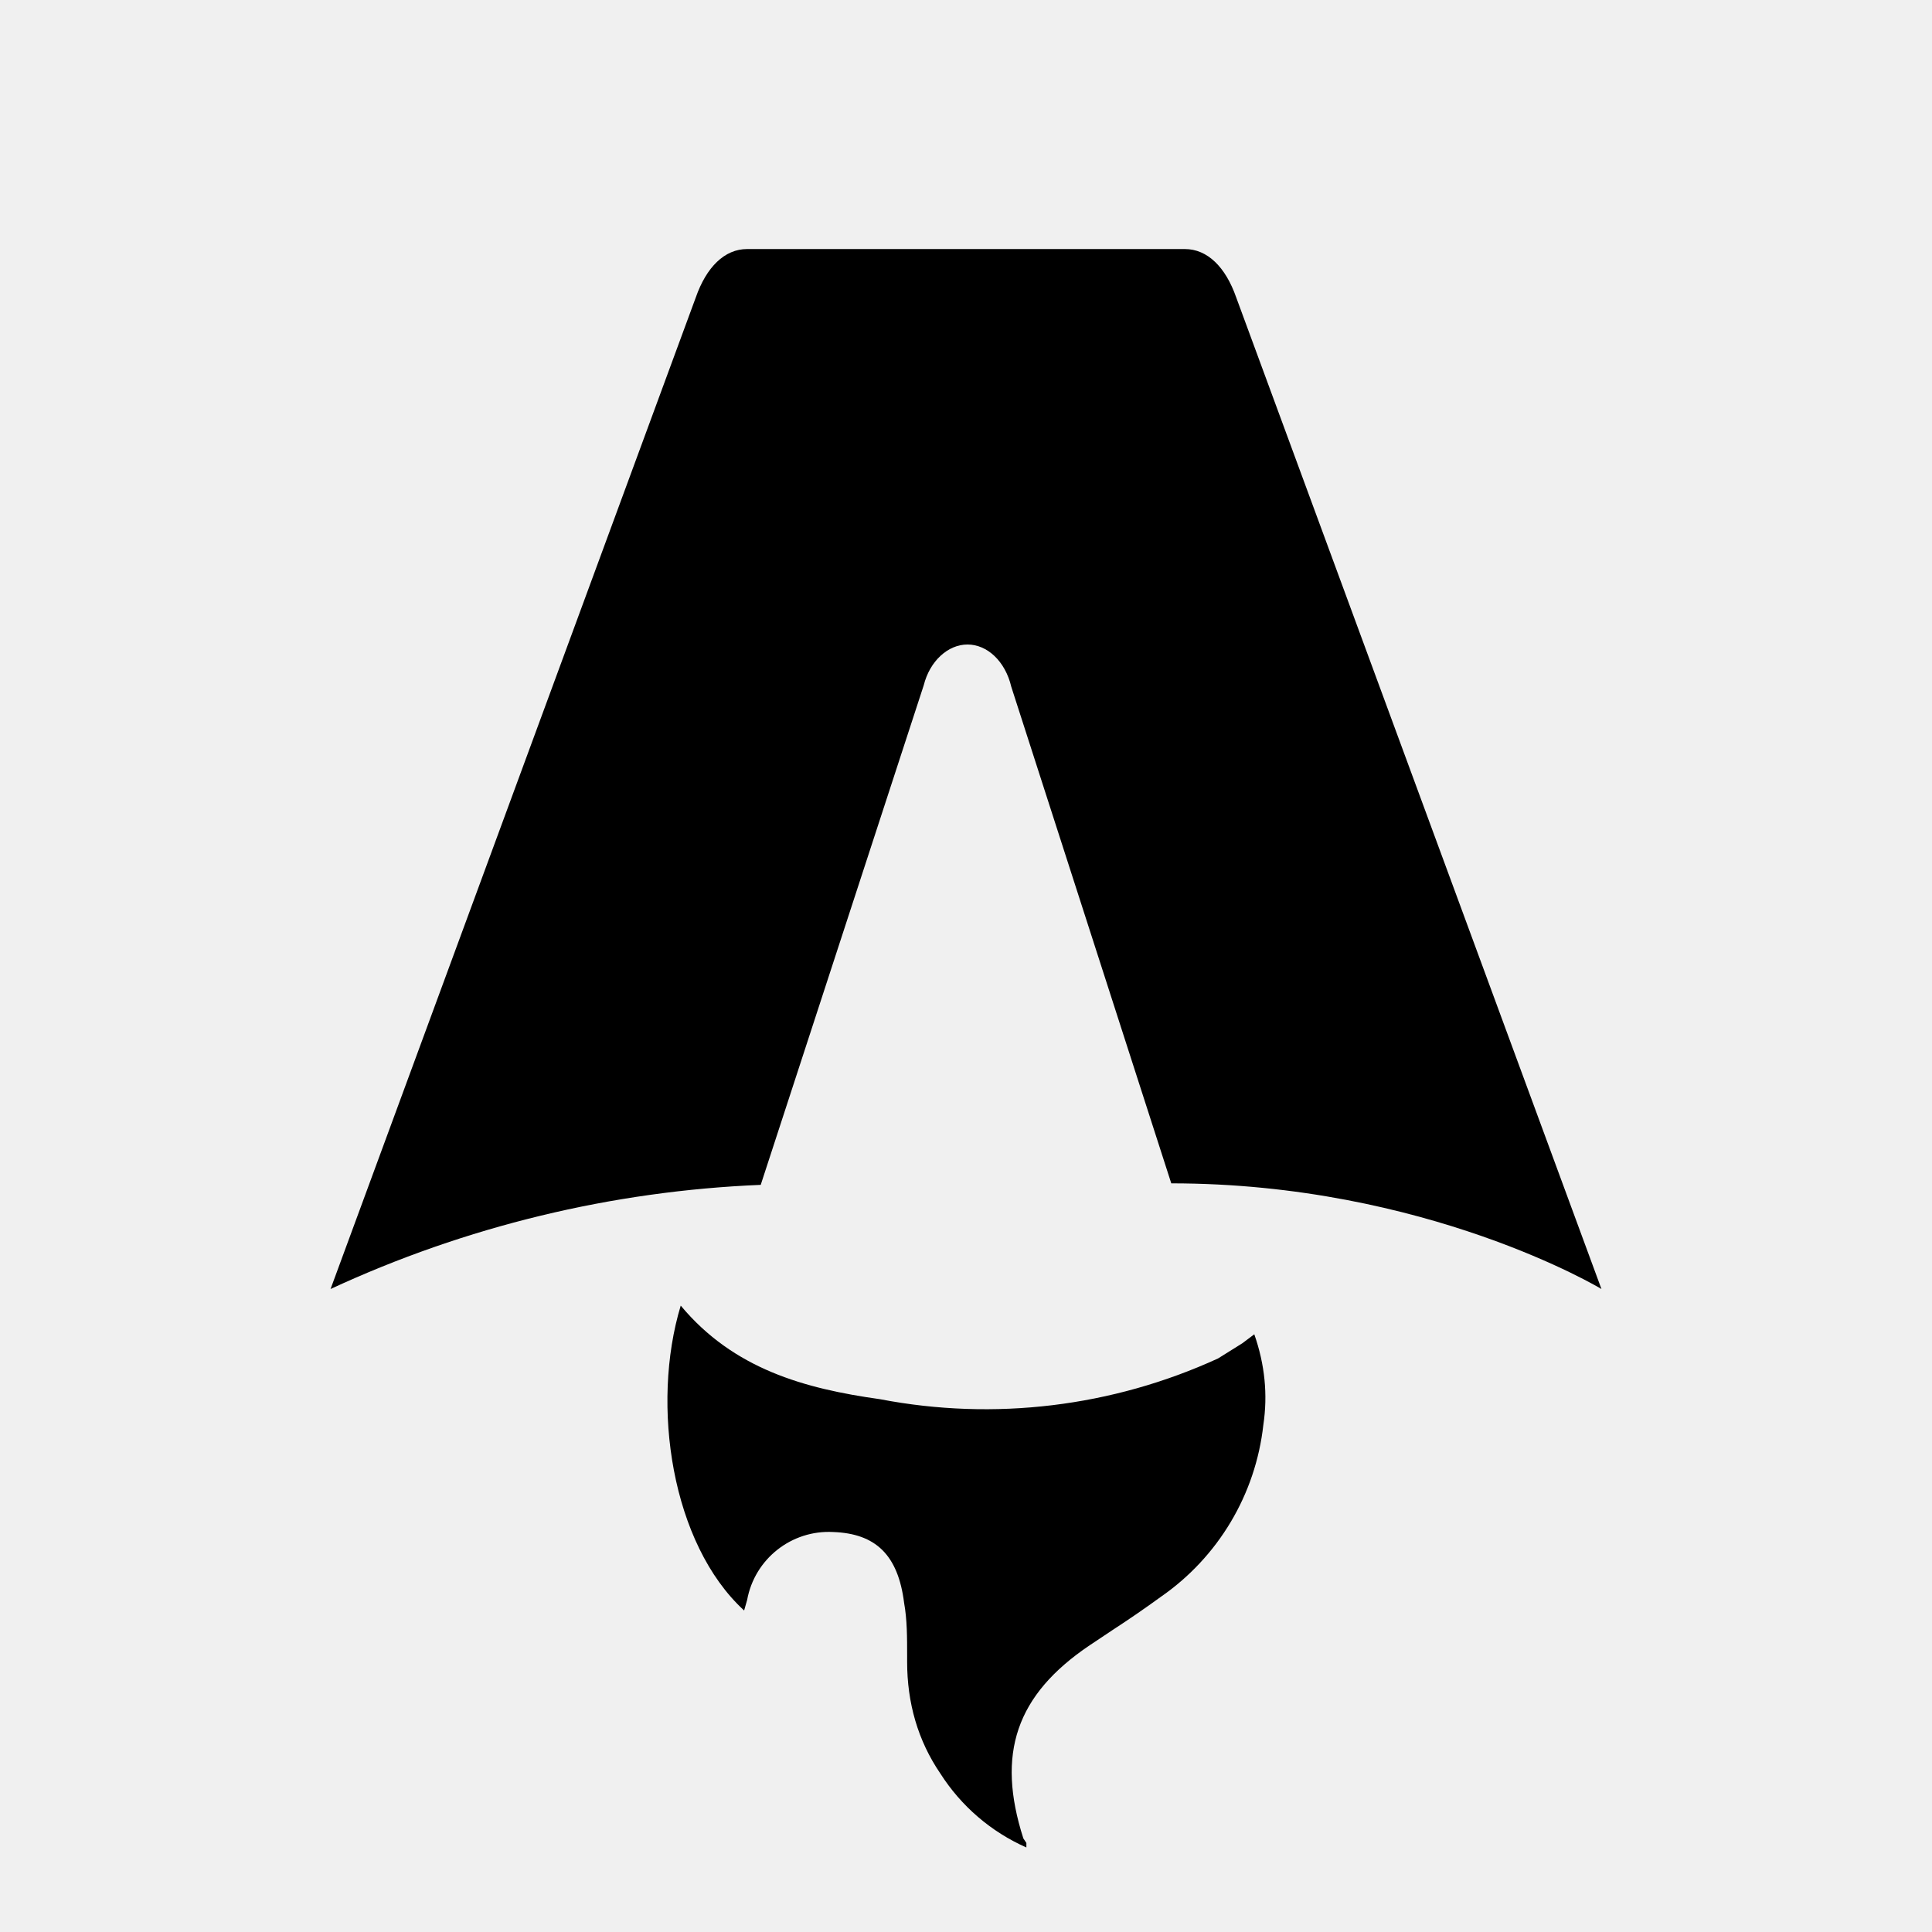
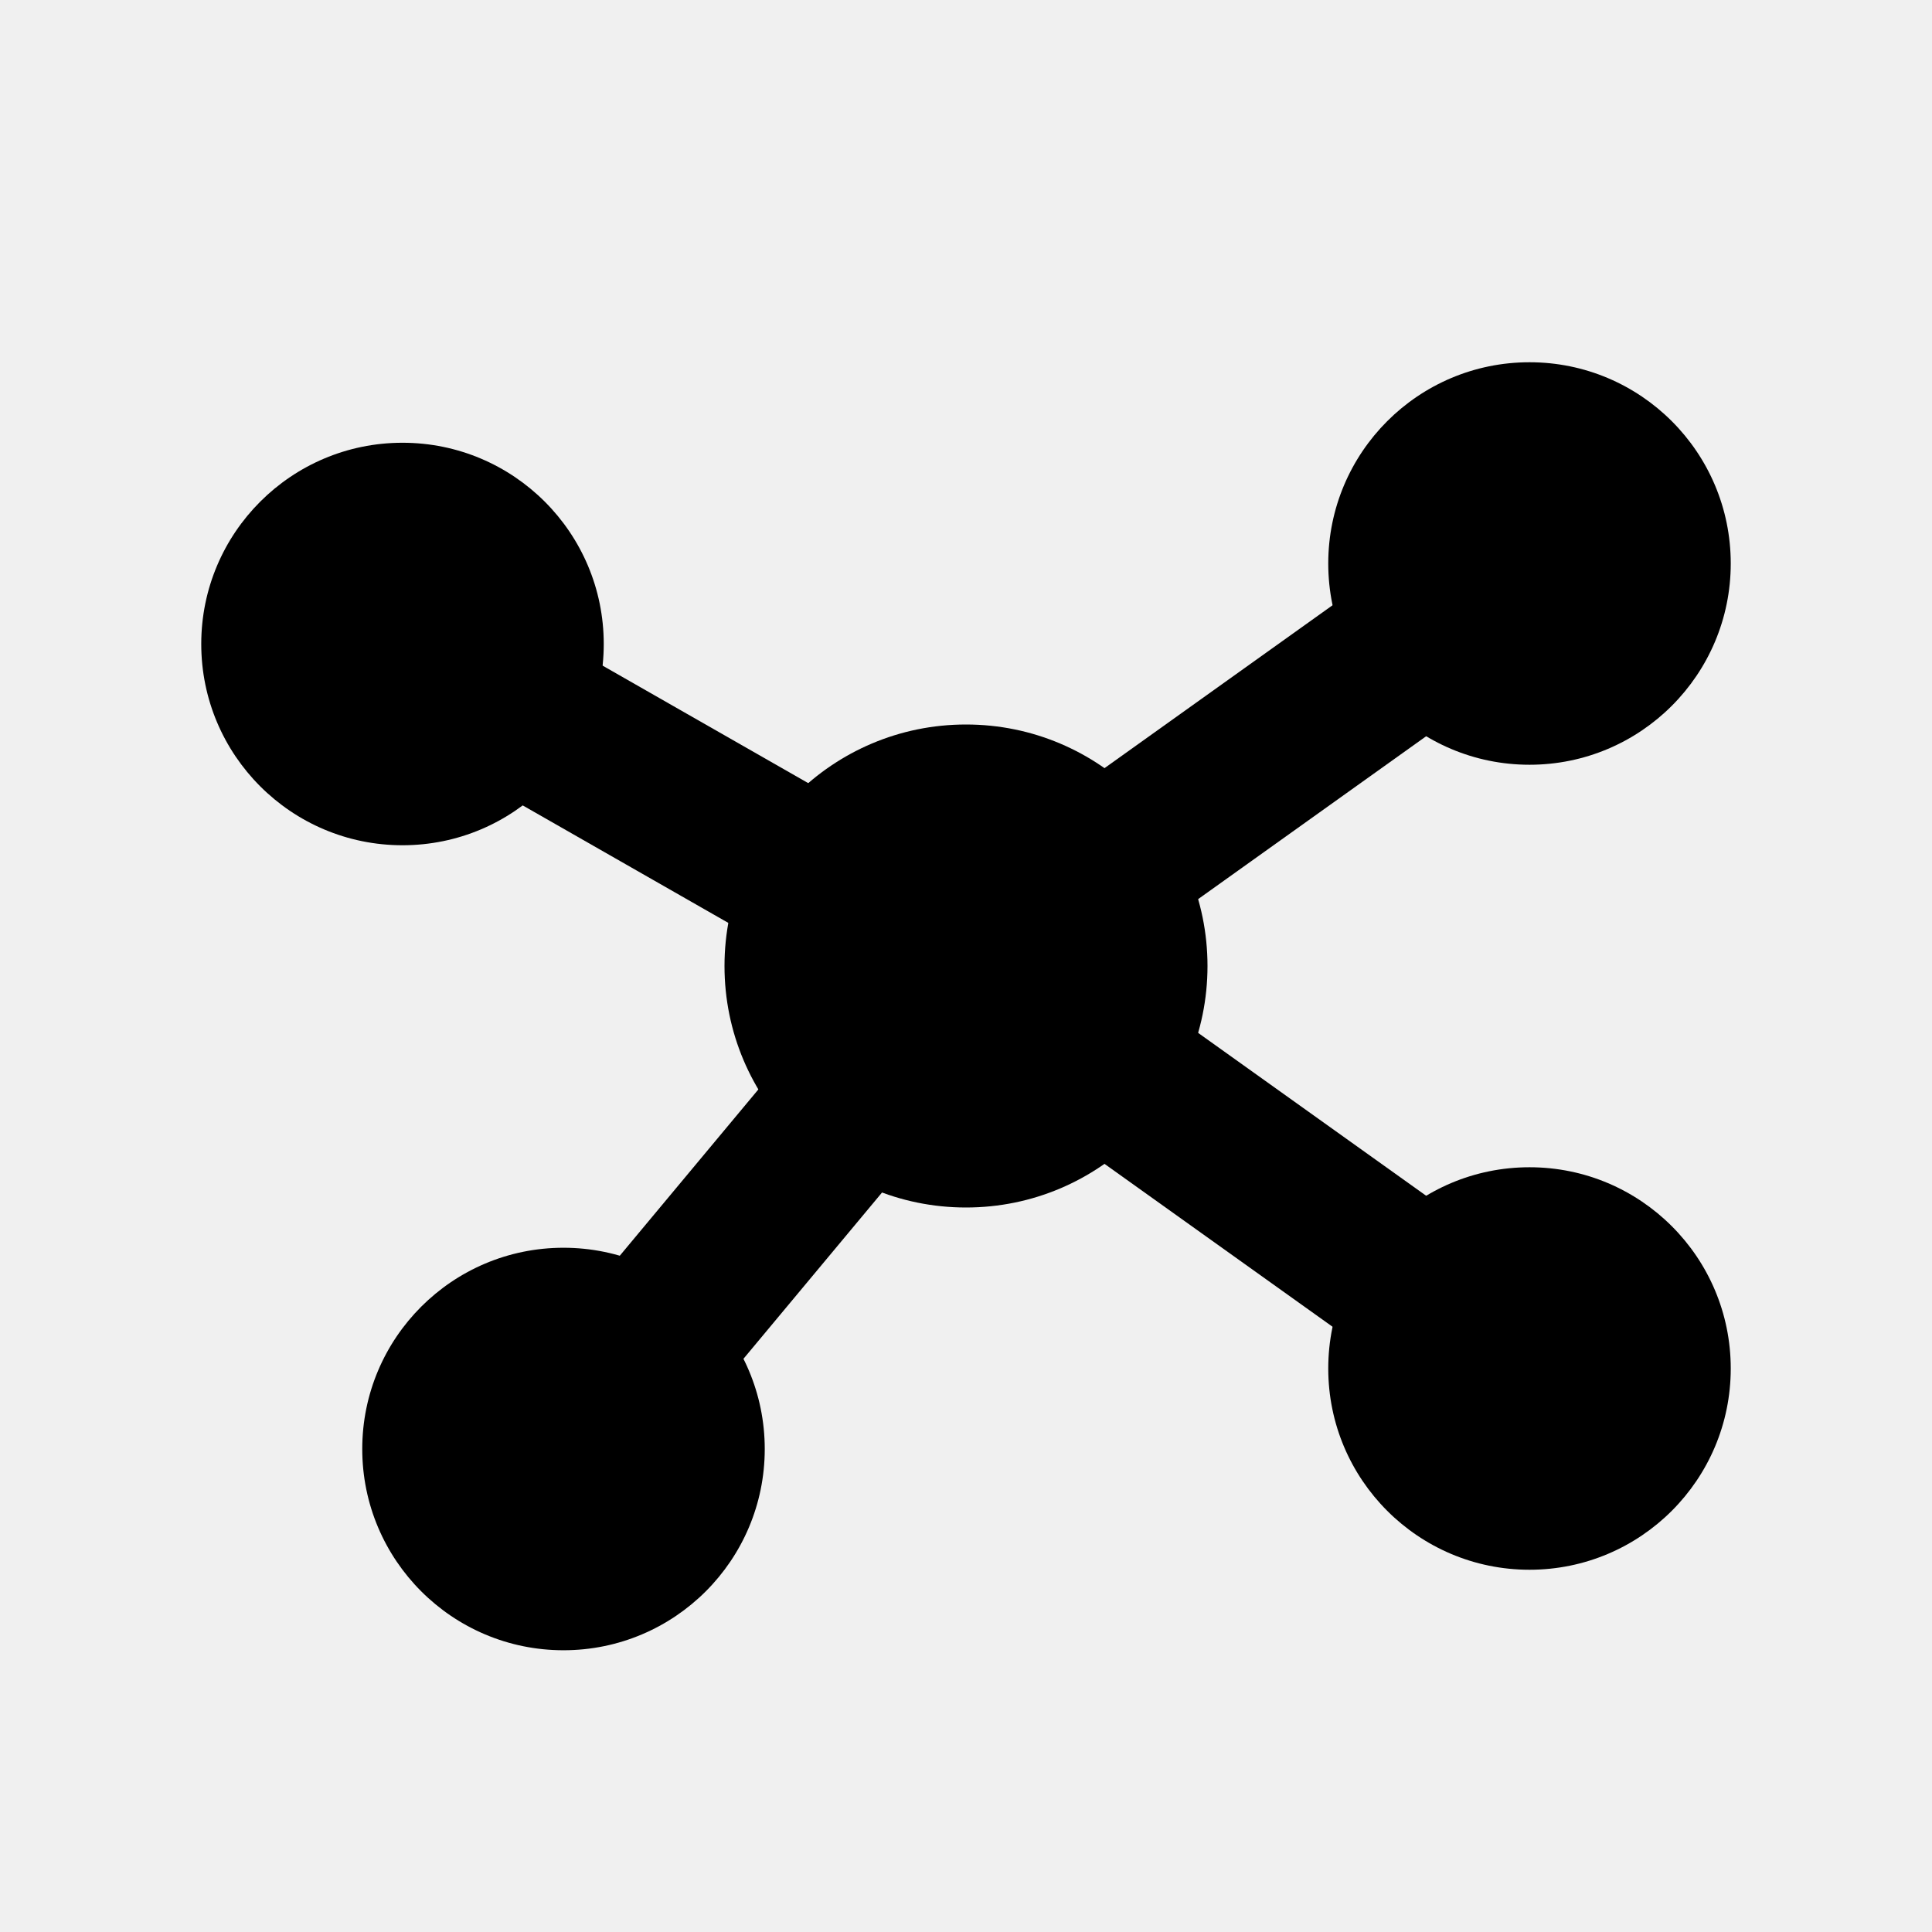
- <svg xmlns="http://www.w3.org/2000/svg" fill="none" viewBox="0 0 128 128">
-   <path d="M50.4 78.5a75.1 75.1 0 0 0-28.5 6.9l24.2-65.7c.7-2 1.9-3.2 3.4-3.2h29c1.5 0 2.7 1.2 3.4 3.2l24.2 65.7s-11.6-7-28.5-7L67 45.5c-.4-1.7-1.6-2.8-2.9-2.8-1.3 0-2.5 1.1-2.9 2.7L50.4 78.5Zm-1.1 28.2Zm-4.2-20.2c-2 6.6-.6 15.8 4.2 20.2a17.5 17.5 0 0 1 .2-.7 5.5 5.5 0 0 1 5.7-4.5c2.8.1 4.3 1.5 4.7 4.7.2 1.1.2 2.3.2 3.5v.4c0 2.7.7 5.2 2.2 7.4a13 13 0 0 0 5.7 4.9v-.3l-.2-.3c-1.8-5.6-.5-9.5 4.4-12.8l1.5-1a73 73 0 0 0 3.2-2.2 16 16 0 0 0 6.8-11.4c.3-2 .1-4-.6-6l-.8.6-1.6 1a37 37 0 0 1-22.4 2.7c-5-.7-9.7-2-13.2-6.2Z" />
-   <style>
-         path { fill: #000; }
-         @media (prefers-color-scheme: dark) {
-             path { fill: #FFF; }
-         }
-     </style>
+ <svg xmlns="http://www.w3.org/2000/svg" width="48" height="48" viewBox="0 0 48 48">
+   <line x1="24" y1="24" x2="38" y2="14" stroke="black" stroke-width="4" stroke-linecap="round" />
+   <line x1="24" y1="24" x2="38" y2="34" stroke="black" stroke-width="4" stroke-linecap="round" />
+   <line x1="24" y1="24" x2="10" y2="16" stroke="black" stroke-width="4" stroke-linecap="round" />
+   <line x1="24" y1="24" x2="14" y2="36" stroke="black" stroke-width="4" stroke-linecap="round" />
+   <circle cx="24" cy="24" r="6" fill="black" />
+   <circle cx="38" cy="14" r="5" fill="black" />
+   <circle cx="38" cy="34" r="5" fill="black" />
+   <circle cx="10" cy="16" r="5" fill="black" />
+   <circle cx="14" cy="36" r="5" fill="black" />
</svg>
